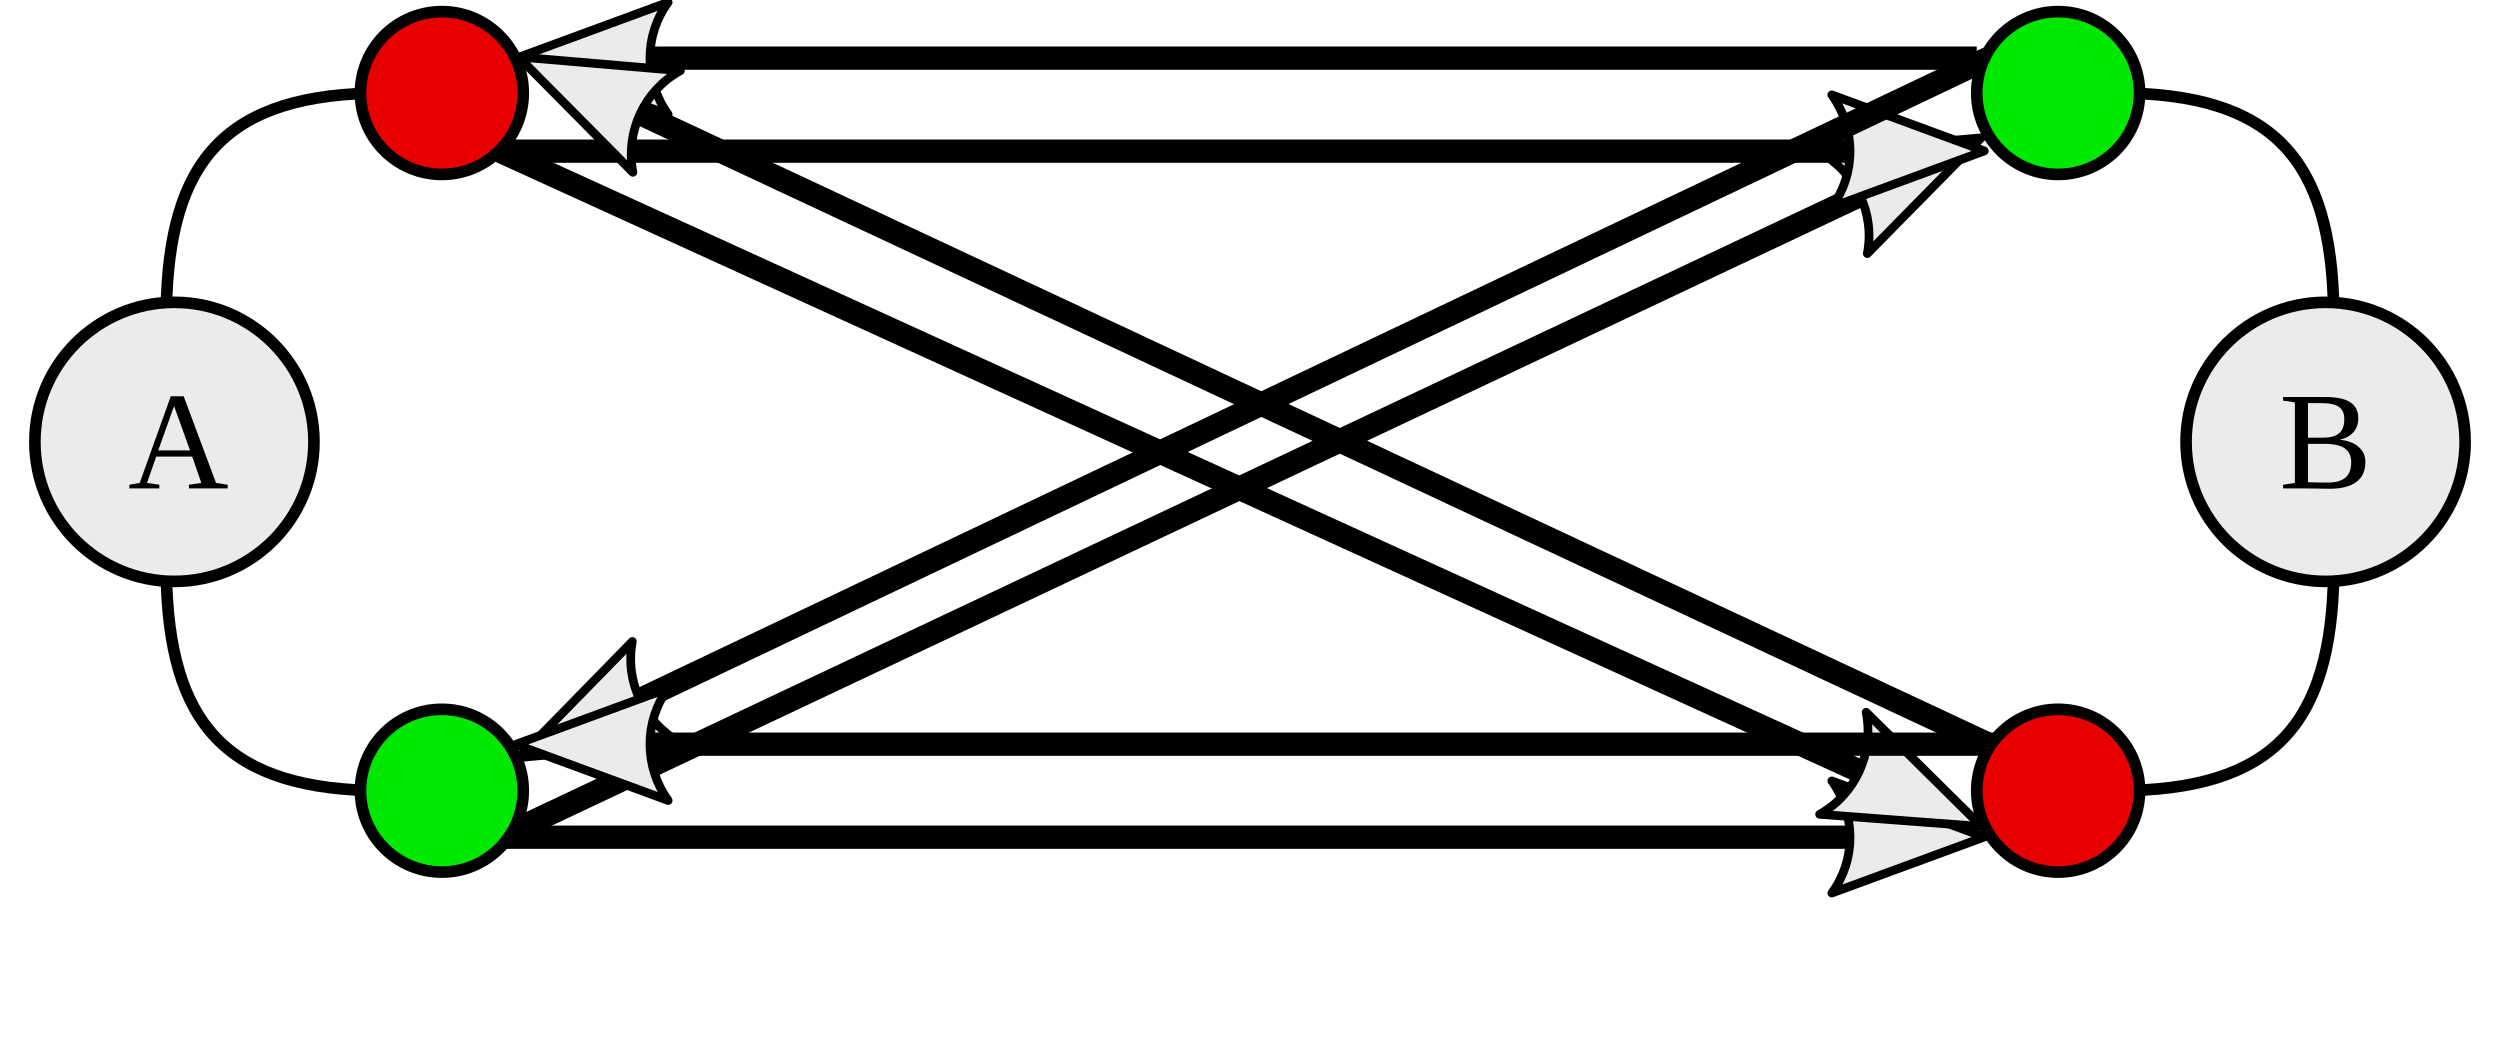
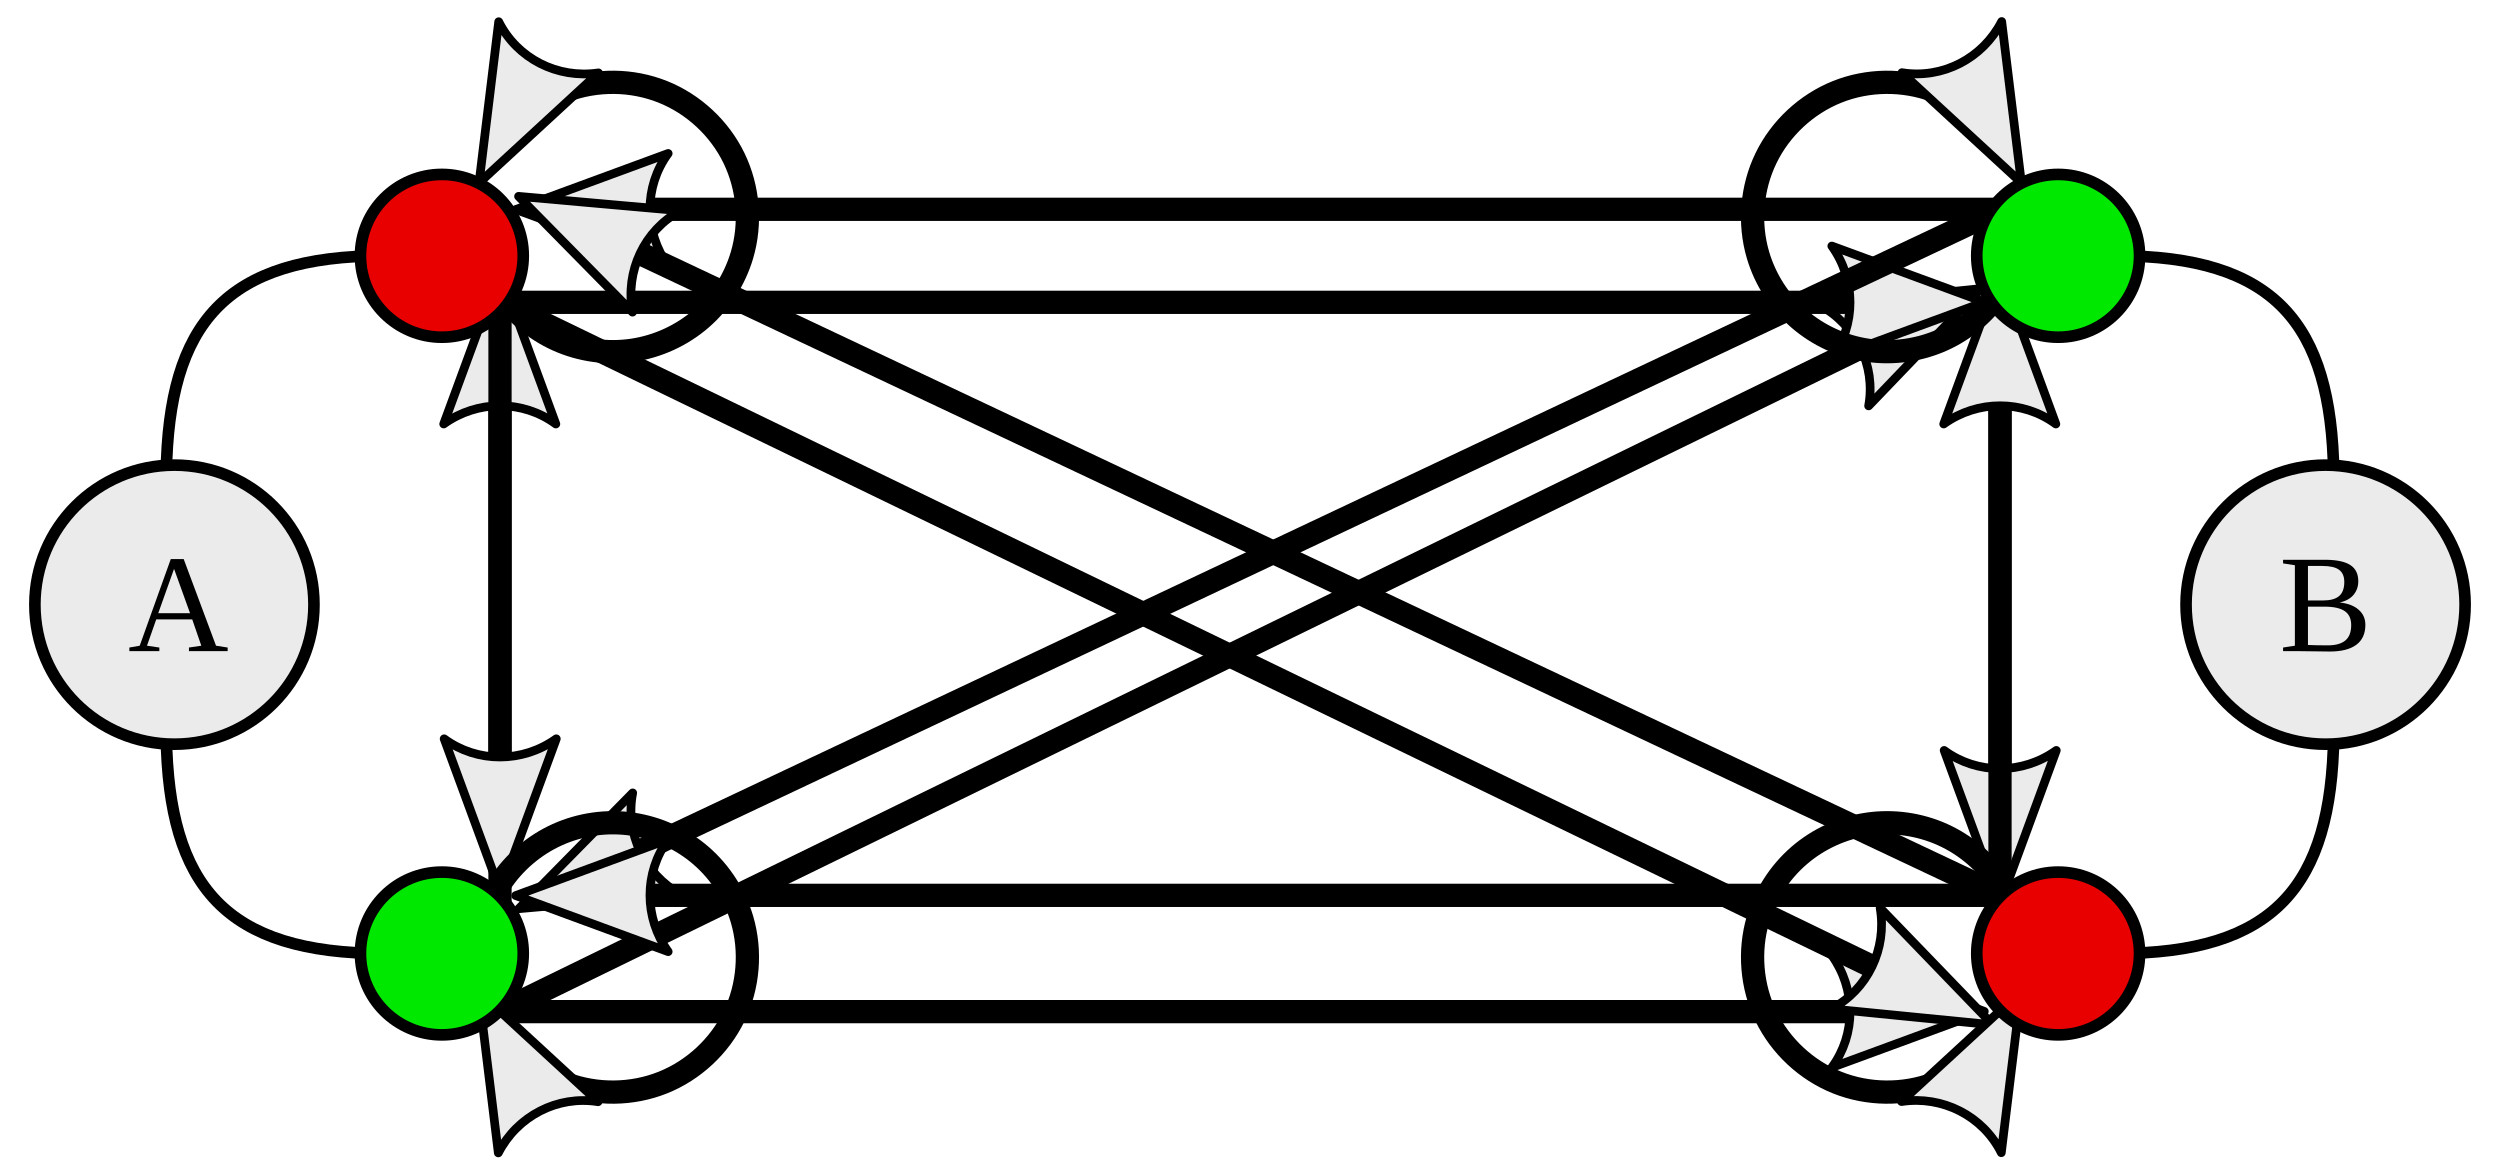
- <svg xmlns="http://www.w3.org/2000/svg" viewBox="0 0 215 90" id="diagonalPass" version="1.1">
+ <svg xmlns="http://www.w3.org/2000/svg" viewBox="0 0 215 100" id="rhythmLayout" version="1.1">
  <defs>
    <marker orient="auto" refY="0" refX="0" id="Arrow2Mend" style="overflow:visible">
      <path style="fill:#ebebeb;fill-opacity:1;fill-rule:evenodd;stroke:#000000;stroke-width:0.625;stroke-linejoin:round;stroke-opacity:1" d="M 8.719,4.034 -2.207,0.016 8.719,-4.002 c -1.745,2.372 -1.735,5.617 -6e-7,8.035 z" transform="scale(-0.6)" />
    </marker>
    <style type="text/css">
-       .toss {stroke:#000000;stroke-opacity:1;stroke-width:2;marker-end:url(#Arrow2Mend)}
+       .toss {stroke:#000000;stroke-opacity:1;stroke-width:2;marker-end:url(#Arrow2Mend); fill:none}
      .arm {fill:none;stroke:#000000;stroke-width:1}
      .head {fill:#ebebeb;stroke:#000000;stroke-width:1}
      .leftHand {fill:#e80000;stroke:#000000;stroke-width:1}
      .rightHand {fill:#00e800;stroke:#000000;stroke-width:1}
    </style>
  </defs>
-   <path id="AR-3PB" d="M 43,72 168,72" class="toss" />
-   <path id="AR-3DB" d="M 43,72 168,13" class="toss" />
-   <path id="AL-3PB" d="M 43,13 168,13" class="toss" />
-   <path id="AL-3DB" d="M 43,13 168,70" class="toss" />
-   <path id="BR-3PA" d="M 170,5   47,5" class="toss" />
-   <path id="BR-3DA" d="M 171,5  47,64" class="toss" />
-   <path id="BL-3PA" d="M 172,64 47,64" class="toss" />
-   <path id="BL-3DA" d="M 171,64  47,6" class="toss" />
+   <path id="AR-3PB" d="M  43,87 168,87" class="toss" />
+   <path id="AR-3DB" d="M  43,87 168,26" class="toss" />
+   <path id="AR-3SA" d="M  43,85  43,26" class="toss" />
+   <path id="AL-3PB" d="M  43,26 168,26" class="toss" />
+   <path id="AL-3DB" d="M  43,26 169,87" class="toss" />
+   <path id="AL-3SA" d="M  43,26  43,74" class="toss" />
+   <path id="BR-3PA" d="M 172,18  47,18" class="toss" />
+   <path id="BR-3DA" d="M 172,18  47,77" class="toss" />
+   <path id="BR-3SB" d="M 172,18 172,75" class="toss" />
+   <path id="BL-3PA" d="M 172,77  47,77" class="toss" />
+   <path id="BL-3DA" d="M 172,77  47,18" class="toss" />
+   <path id="BL-3SB" d="M 172,77 172,26" class="toss" />
+   <path id="AR-3HA" d="m  43,76 c  1.202,-1.839  2.94,-3.324  4.943,-4.225 2.004,-0.902 4.267,-1.217 6.441,-0.897 2.174,0.32 4.251,1.273 5.91,2.713 1.659,1.44 2.895,3.362 3.517,5.47 0.808,2.736 0.558,5.771 -0.687,8.338 -1.245,2.567 -3.473,4.642 -6.122,5.702 -2.649,1.06 -5.694,1.094 -8.366,0.093 -2.672,-1 -4.946,-3.025 -6.248,-5.564" class="toss" />
+   <path id="AL-3HA" d="m  43,25 c  1.202,1.839   2.94,3.324  4.943,4.225 2.004,0.902 4.267,1.217 6.441,0.897 2.174,-0.32 4.251,-1.273 5.91,-2.713 1.659,-1.44 2.895,-3.362 3.517,-5.47 0.808,-2.736 0.558,-5.771 -0.687,-8.338 -1.245,-2.567 -3.473,-4.642 -6.122,-5.702 -2.649,-1.06 -5.694,-1.094 -8.366,-0.093 -2.672,1 -4.946,3.025 -6.248,5.564" class="toss" />
+   <path id="BR-3HB" d="m 172,25 c -1.202,1.839  -2.94,3.324  -4.943,4.225 -2.004,0.902 -4.267,1.217 -6.441,0.897 -2.174,-0.32 -4.251,-1.273 -5.91,-2.713 -1.659,-1.44 -2.895,-3.362 -3.517,-5.47 -0.808,-2.736 -0.558,-5.771 0.687,-8.338 1.245,-2.567 3.473,-4.642 6.122,-5.702 2.649,-1.06 5.694,-1.094 8.366,-0.093 2.672,1 4.946,3.025 6.248,5.564" class="toss" />
+   <path id="BL-3HB" d="m 172,76 c -1.202,-1.839 -2.94,-3.324 -4.943,-4.225 -2.004,-0.902 -4.267,-1.217 -6.441,-0.897 -2.174,0.32 -4.251,1.273 -5.91,2.713 -1.659,1.44 -2.895,3.362 -3.517,5.47 -0.808,2.736 -0.558,5.771 0.687,8.338 1.245,2.567 3.473,4.642 6.122,5.702 2.649,1.06 5.694,1.094 8.366,0.093 2.672,-1 4.946,-3.025 6.248,-5.564" class="toss" />
  <g>
-     <g id="juggler-a" transform="translate(15,38)">
-       <g id="juggler-a-torso" transform="rotate(-90)">
+     <g id="juggler-a" transform="translate(15,52)">
+       <g id="torso-a" transform="rotate(-90)">
        <path class="arm leftArm " d="m 30,18 c 0,-13.6 -5.76,-18.5 -18.7,-18.7" />
-         <circle class="leftHand" r="7" cx="30" cy="23" style="" />
+         <circle class="leftHand" r="7" cx="30" cy="23" />
        <path class="arm rightArm" d="m -30,18   c 0,-13.6  5.76,-18.5  18.7,-18.7" />
-         <circle class="rightHand" r="7" cx="-30" cy="23" style="" />
+         <circle class="rightHand" r="7" cx="-30" cy="23" />
      </g>
      <circle class="head" r="12" cy="0" cx="0" />
      <text class="name" y="4" x="-4" xml:space="preserve">A</text>
    </g>
-     <g id="juggler-b" transform="translate(200,38)">
-       <g id="juggler-b-torso" transform="rotate(90)">
+     <g id="juggler-b" transform="translate(200,52)">
+       <g id="torso-b" transform="rotate(90)">
        <path class="arm leftArm" d="m 30,18 c 0,-13.6 -5.76,-18.5 -18.7,-18.7" />
        <circle class="leftHand" r="7" cx="30" cy="23" />
        <path class="arm rightArm" d="m -30,18   c 0,-13.6  5.76,-18.5  18.7,-18.7" />
        <circle class="rightHand" r="7" cx="-30" cy="23" />
      </g>
      <circle class="head" r="12" cy="0" cx="0" />
      <text class="name" y="4" x="-4" xml:space="preserve">B</text>
    </g>
  </g>
</svg>
